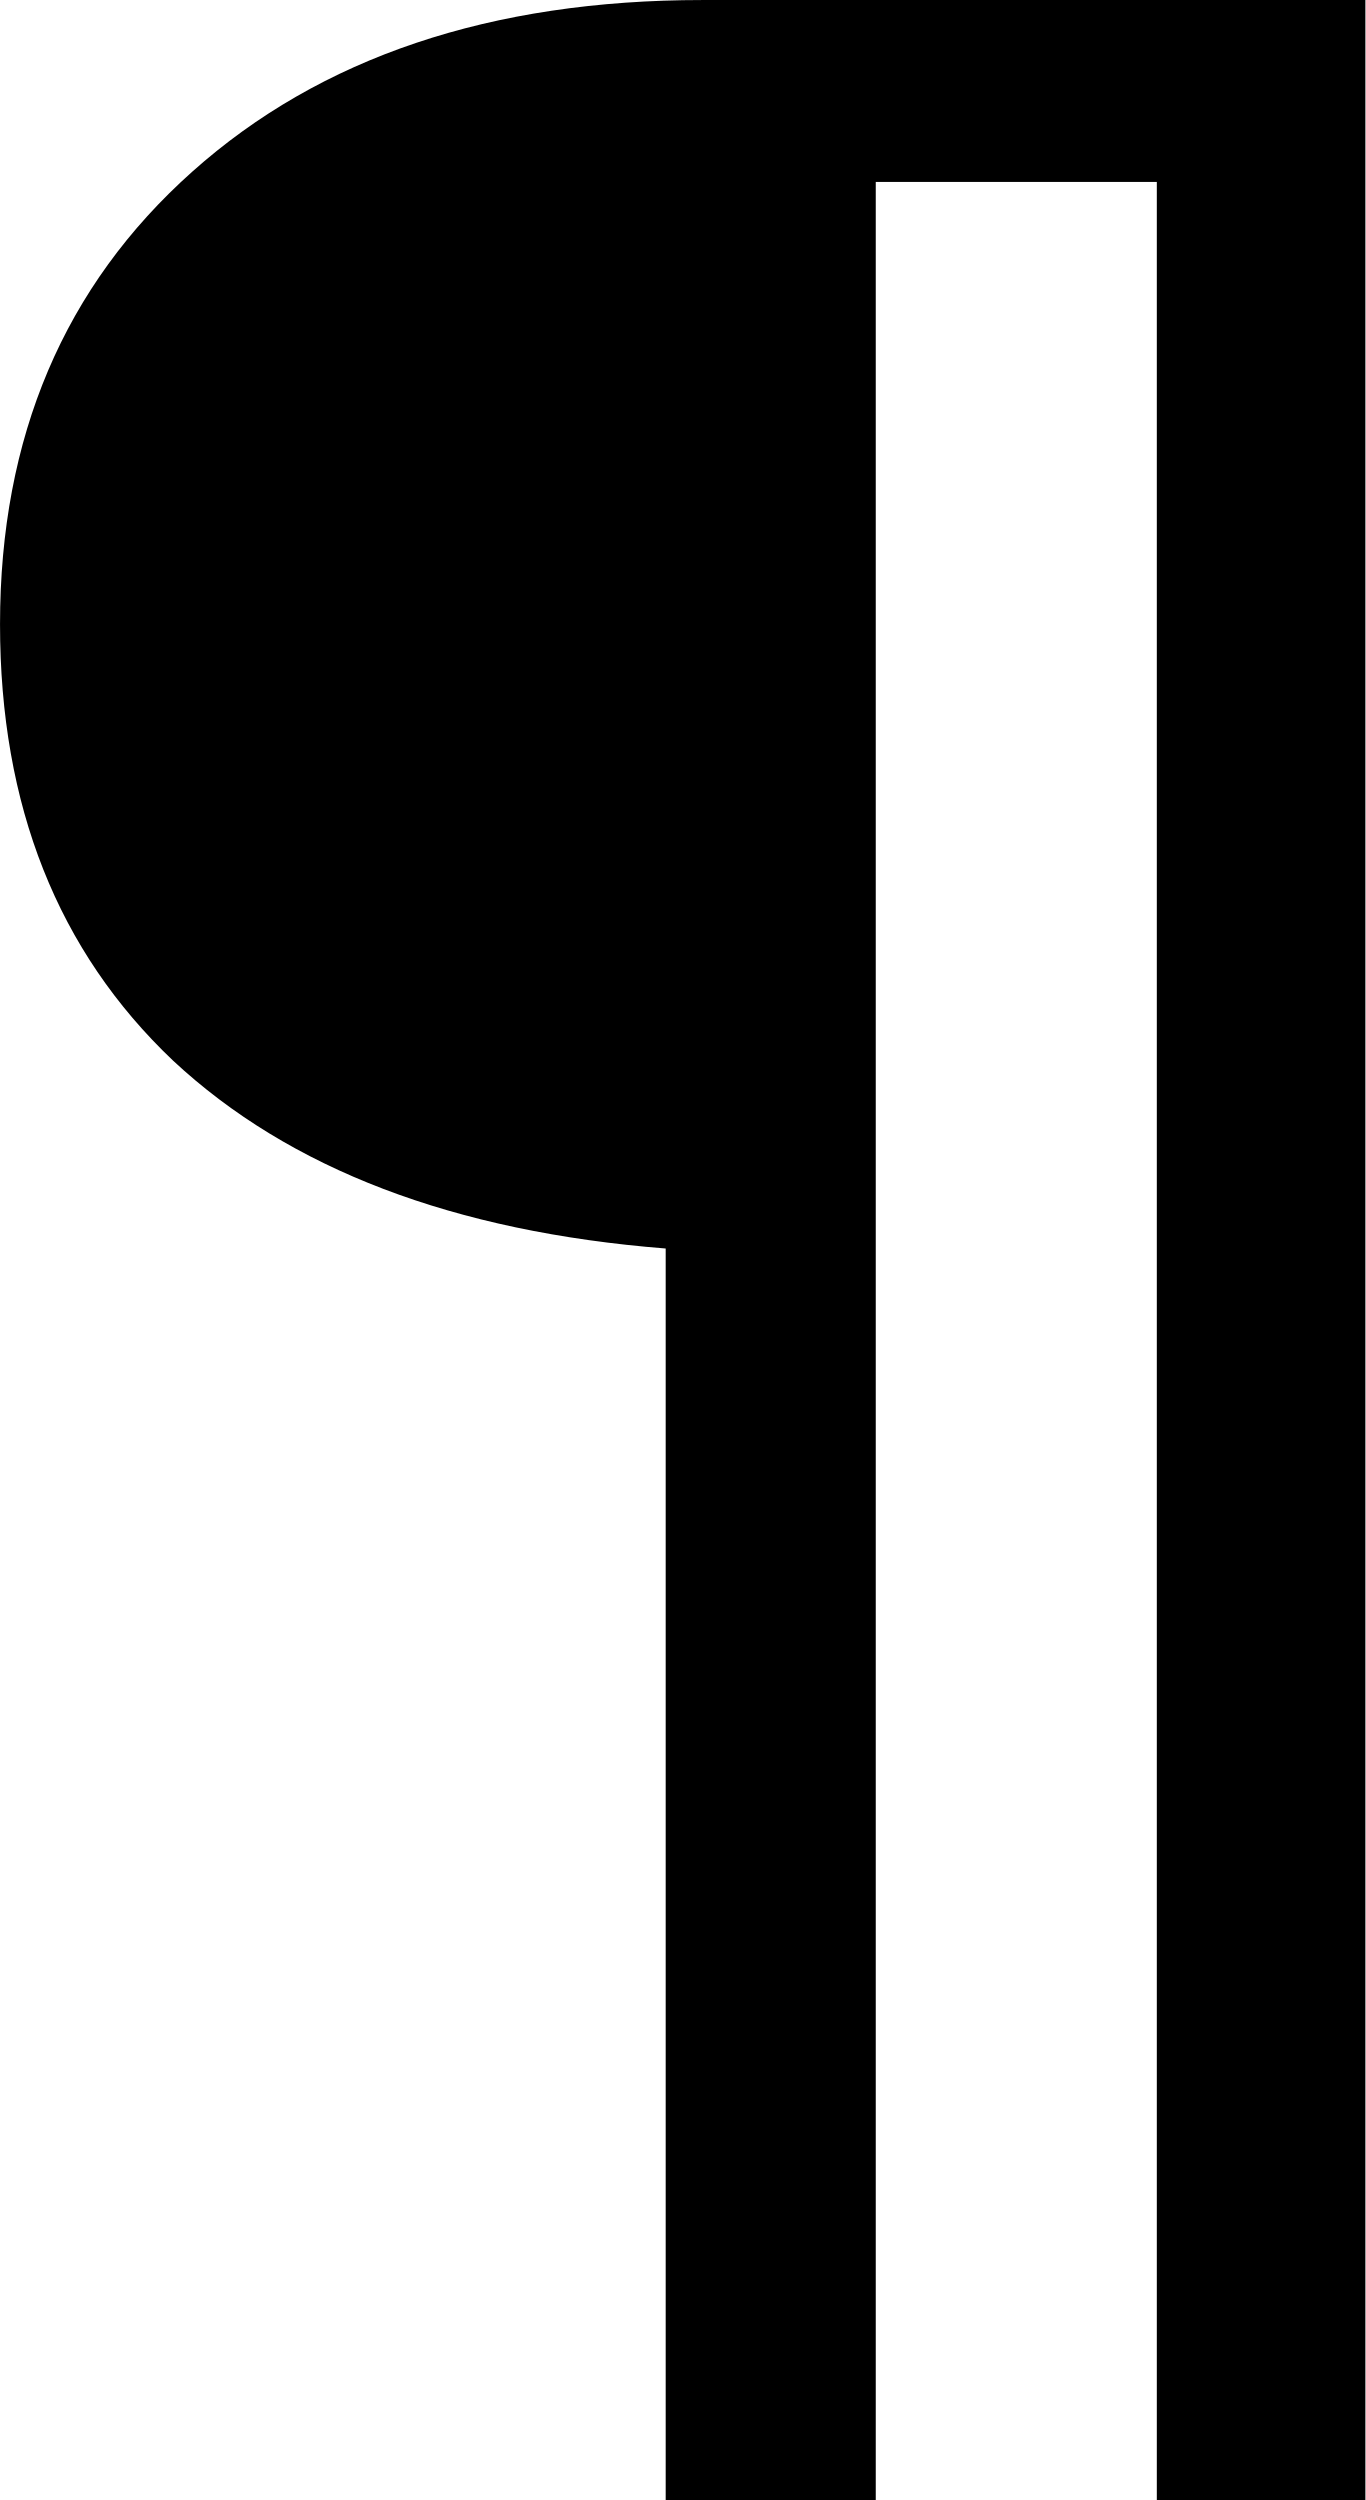
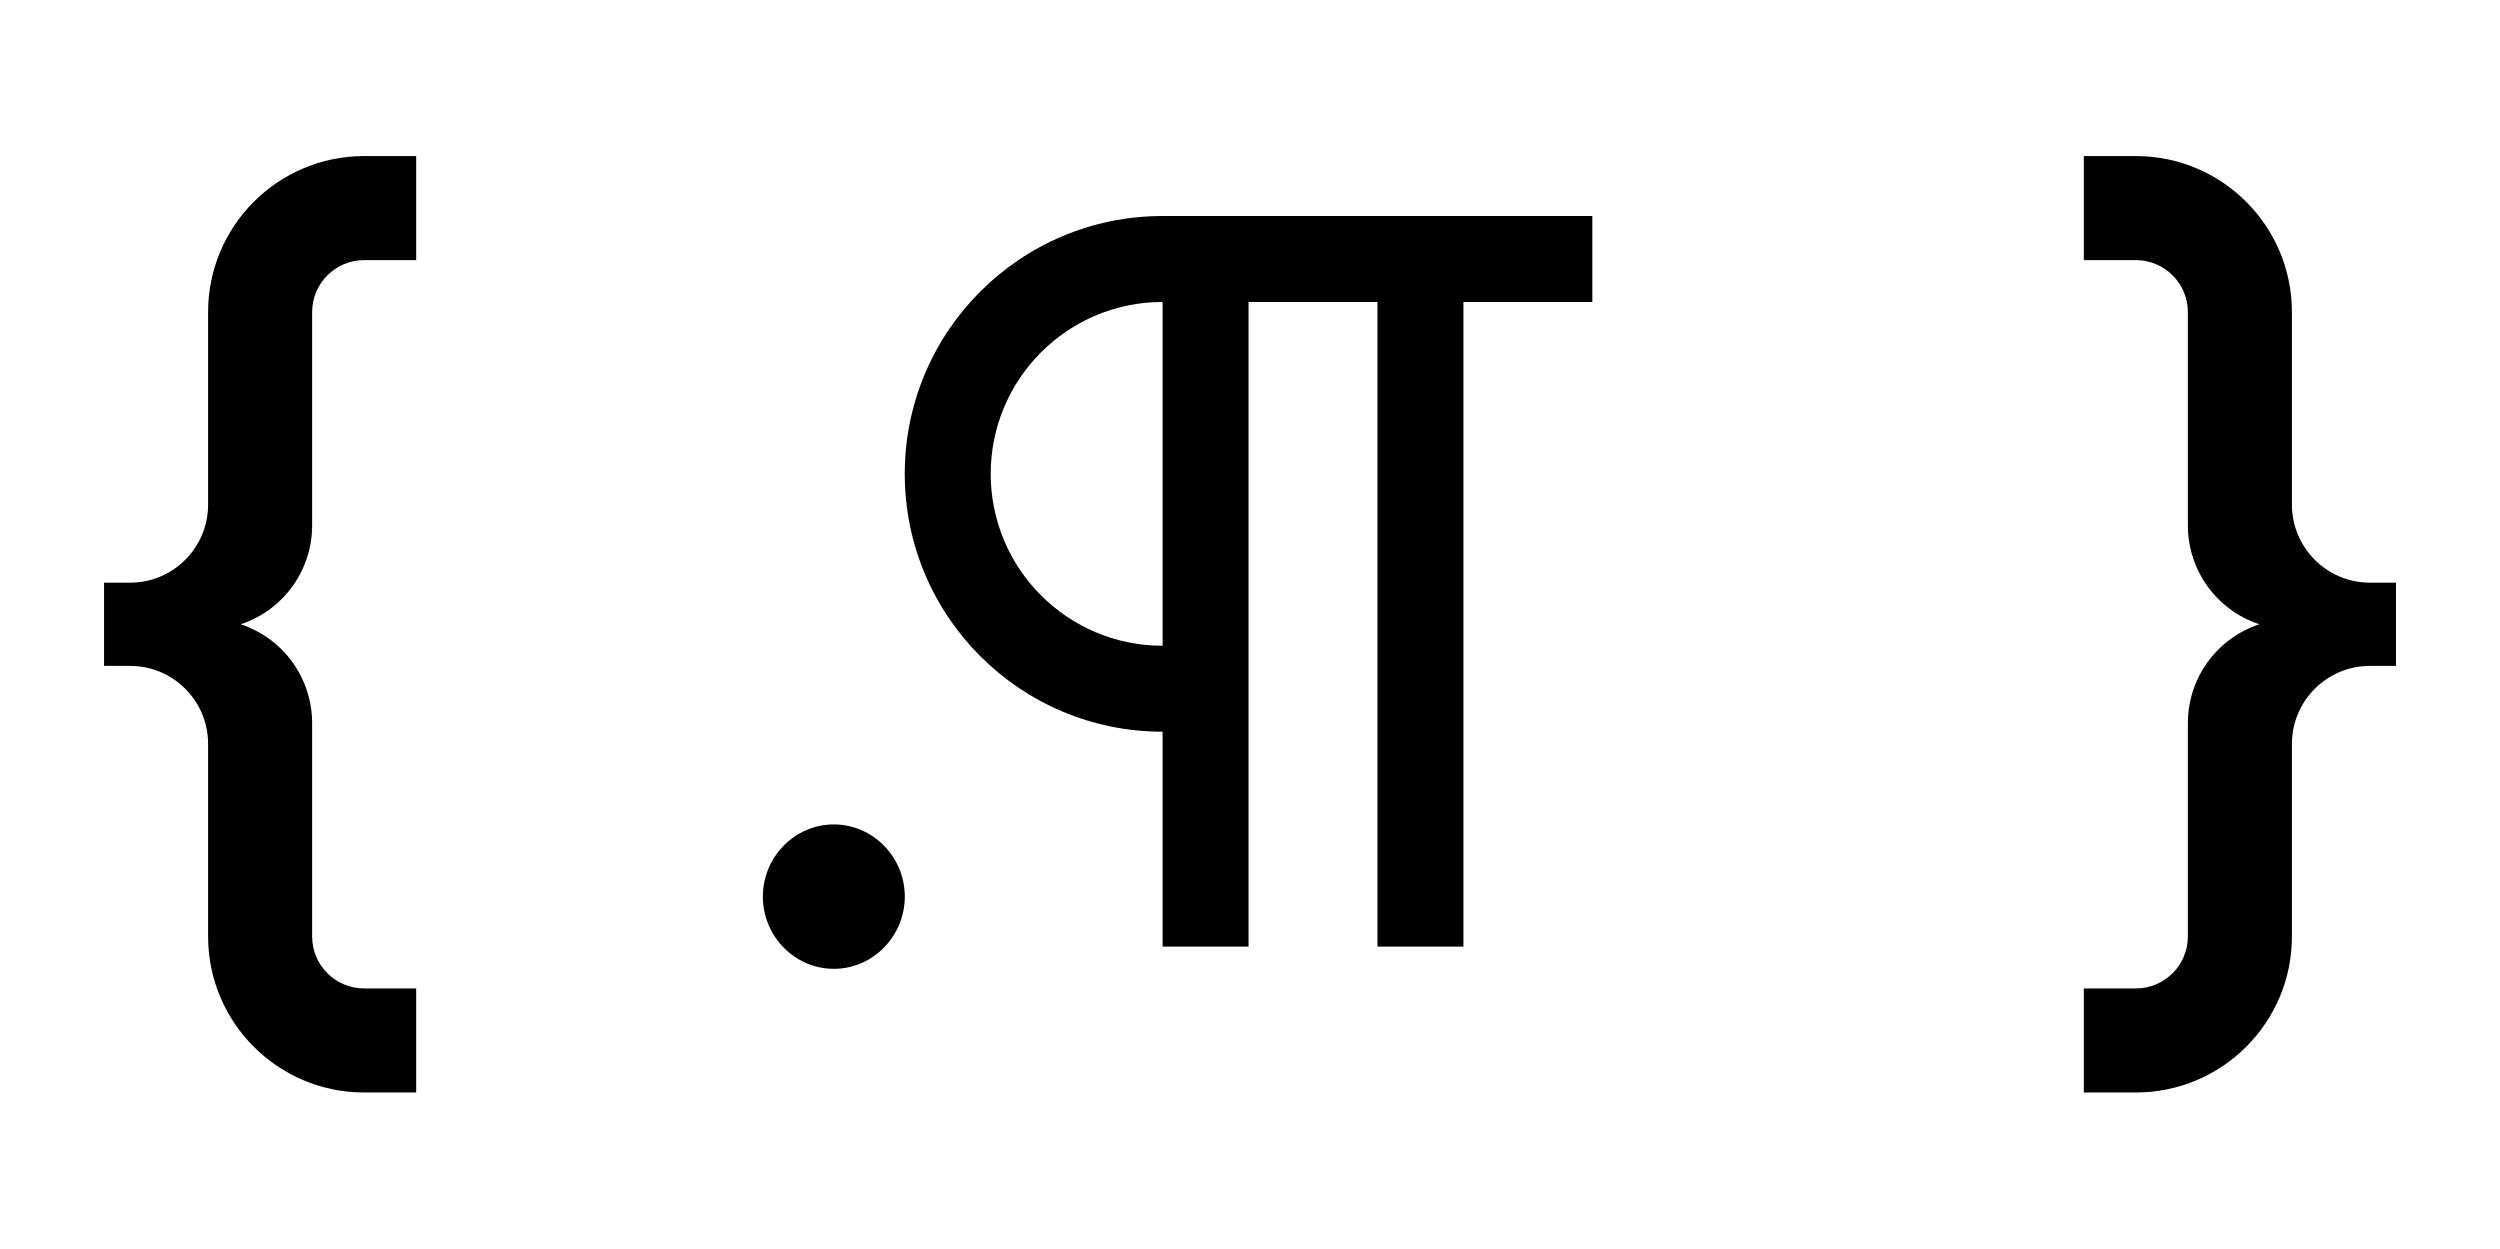
- <svg xmlns="http://www.w3.org/2000/svg" width="8.67mm" height="15.875mm" viewBox="0 0 8.67 15.875" version="1.1" id="svg8">
-   <defs id="defs2">
-     <rect x="56.246" y="33.315" width="103.741" height="126.48" id="rect855" />
-     <rect x="85.367" y="155.089" width="76.083" height="59.134" id="rect849" />
-   </defs>
-   <g id="layer1" transform="translate(-17.51126,-156.1275)">
-     <text xml:space="preserve" id="text847" style="font-size:10.583px;line-height:1.25;font-family:sans-serif;letter-spacing:0px;word-spacing:0px;white-space:pre;shape-inside:url(#rect849);" />
-     <text xml:space="preserve" id="text853" style="font-size:10.583px;line-height:1.25;font-family:sans-serif;letter-spacing:0px;word-spacing:0px;white-space:pre;shape-inside:url(#rect855);fill:#000000;" />
-     <g aria-label="¶" id="text875" style="font-size:105.033px;line-height:1.25;font-family:sans-serif;letter-spacing:0px;word-spacing:0px;stroke-width:2.626" transform="matrix(0.1831602,0,0,0.1831602,14.3039,136.1705)">
-       <path d="m 41.872,108.959 h 22.976 v 86.673 h -7.231 v -80.365 h -9.744 v 80.365 h -7.283 v -43.388 q -11.026,-0.872 -17.078,-6.513 -6,-5.693 -6,-15.129 0,-9.744 6.667,-15.693 6.667,-5.949 17.694,-5.949 z" style="stroke-width:2.626" id="path881" />
+ <svg xmlns="http://www.w3.org/2000/svg" width="52.978mm" height="26.458mm" viewBox="0 0 52.978 26.458" version="1.1" id="svg5" xml:space="preserve">
+   <defs id="defs2" />
+   <g id="layer1" transform="translate(-60.02722,-144.6599)">
+     <g id="g832">
+       <g id="g99" transform="matrix(1.102431,0,0,1.102431,60.02722,144.6599)">
+         <path fill="none" d="M 0,0 H 24 V 24 H 0 Z" id="path812" />
+         <path id="path809" d="M 7,3 A 3,3 0 0 0 4,6 V 9.7 A 1.5,1.5 0 0 1 2.5,11.2 H 2 v 1.6 h 0.5 a 1.5,1.5 0 0 1 1.5,1.5 v 3.7 a 3,3 0 0 0 3,3 H 8 V 19 H 7 A 1,1 0 0 1 6,18 V 13.9 A 2,2 0 0 0 4.626,12 2,2 0 0 0 6,10.1 V 6 A 1,1 0 0 1 7,5 H 8 V 3 Z" />
+       </g>
+       <g id="g370" transform="matrix(1.102431,0,0,1.102431,86.54715,144.6599)">
+         <path fill="none" d="M 0,0 H 24 V 24 H 0 Z" id="path800" />
+         <path id="path797" d="m 16,3 v 2 h 1 a 1,1 0 0 1 1,1 V 10.1 a 2,2 0 0 0 1.374,1.9 2,2 0 0 0 -1.374,1.9 v 4.1 a 1,1 0 0 1 -1,1 h -1 v 2 h 1 a 3,3 0 0 0 3,-3 V 14.3 a 1.5,1.5 0 0 1 1.5,-1.5 h 0.5 V 11.2 H 21.5 A 1.5,1.5 0 0 1 20,9.7 V 6 A 3,3 0 0 0 17,3 Z" />
+       </g>
+       <g id="g433" transform="matrix(0.9106679,0,0,0.9106679,75.55754,145.595)">
+         <path fill="none" d="M 0,0 H 24 V 24 H 0 Z" id="path806" />
+         <path d="M 12,6 V 21 H 10 V 16 A 6,6 0 1 1 10,4 H 20 V 6 H 17 V 21 H 15 V 6 Z m -2,0 a 4,4 0 1 0 0,8 z" id="path803" />
+       </g>
+       <g id="path490" transform="translate(0,-1.058333)">
+         <path style="color:#000000;fill:#000000;stroke-width:0.661;stroke-linecap:round;stroke-linejoin:round;-inkscape-stroke:none" d="m 78.869,164.719 a 1.173,1.2 0 0 1 -1.173,1.2 1.173,1.2 0 0 1 -1.173,-1.2 1.173,1.2 0 0 1 1.173,-1.2 1.173,1.2 0 0 1 1.173,1.2 z" id="path818" />
+         <path style="color:#000000;fill:#000000;stroke-linecap:round;stroke-linejoin:round;-inkscape-stroke:none" d="m 77.697,163.189 c -0.83,0 -1.504,0.692 -1.504,1.529 0,0.837 0.673,1.531 1.504,1.531 0.83,0 1.504,-0.694 1.504,-1.531 0,-0.837 -0.673,-1.529 -1.504,-1.529 z m 0,0.66 c 0.465,0 0.842,0.381 0.842,0.869 10e-7,0.488 -0.377,0.869 -0.842,0.869 -0.465,0 -0.842,-0.381 -0.842,-0.869 0,-0.488 0.377,-0.869 0.842,-0.869 z" id="path815" />
+       </g>
    </g>
  </g>
</svg>
